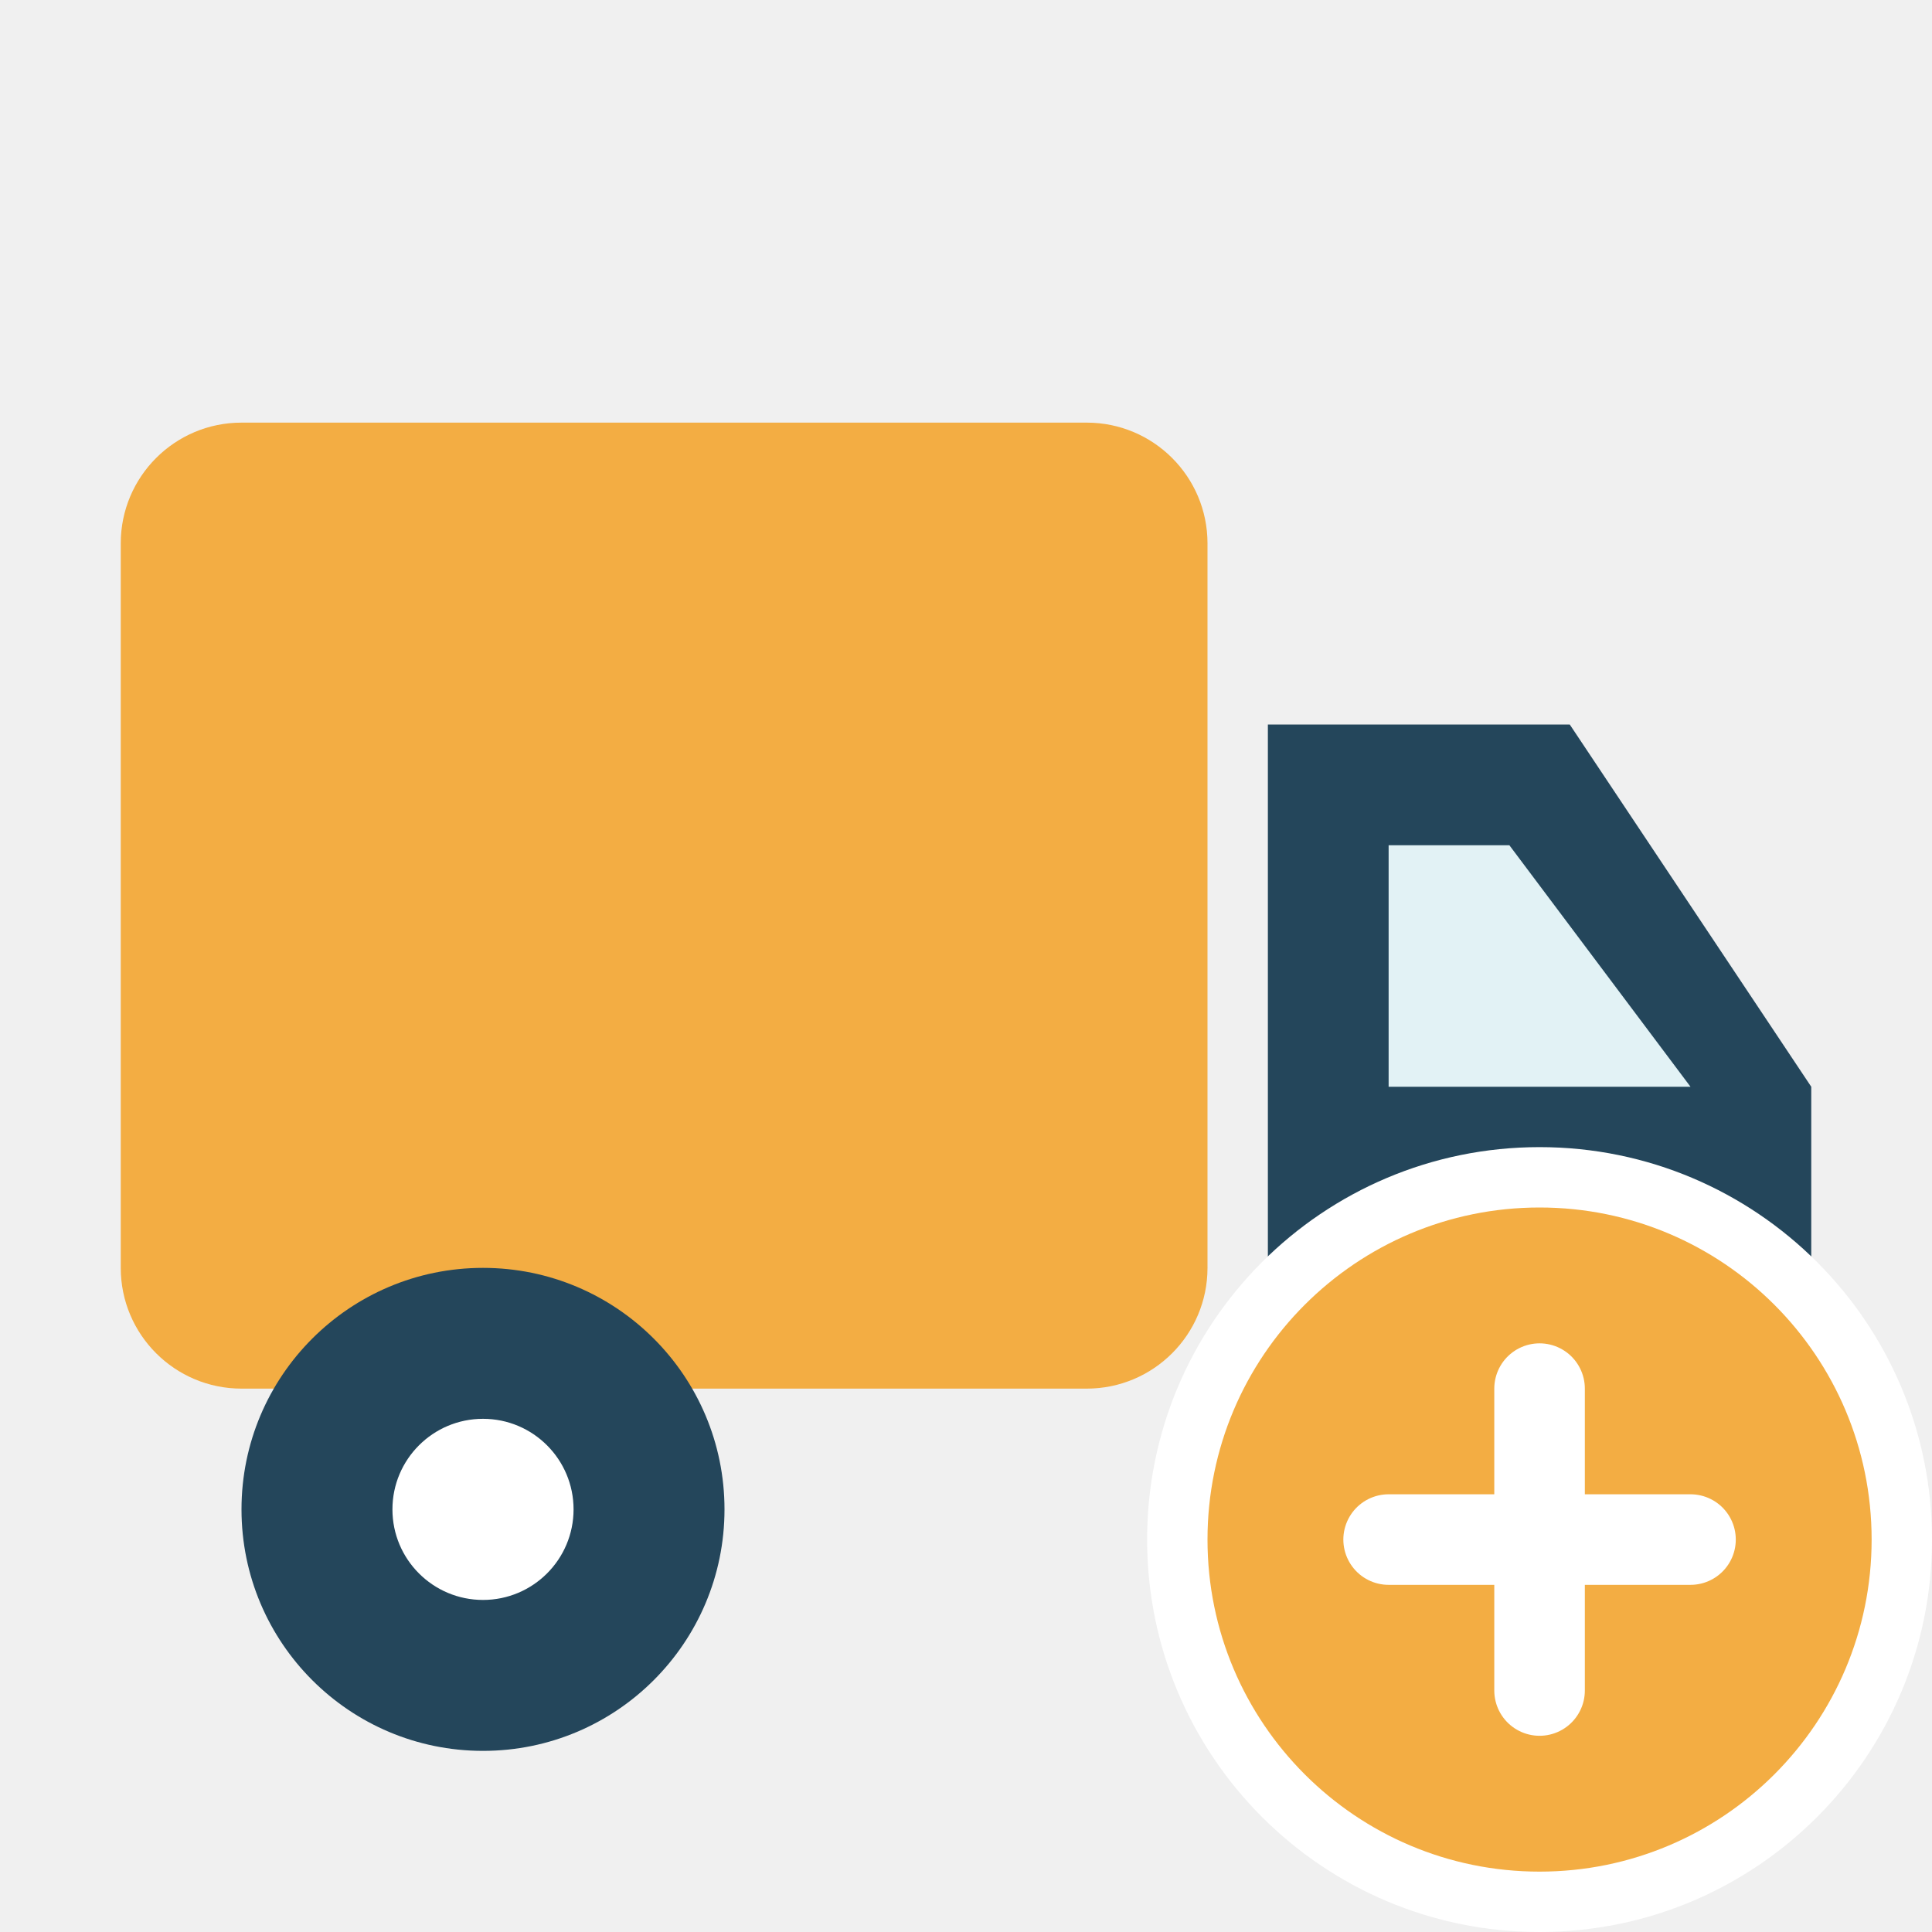
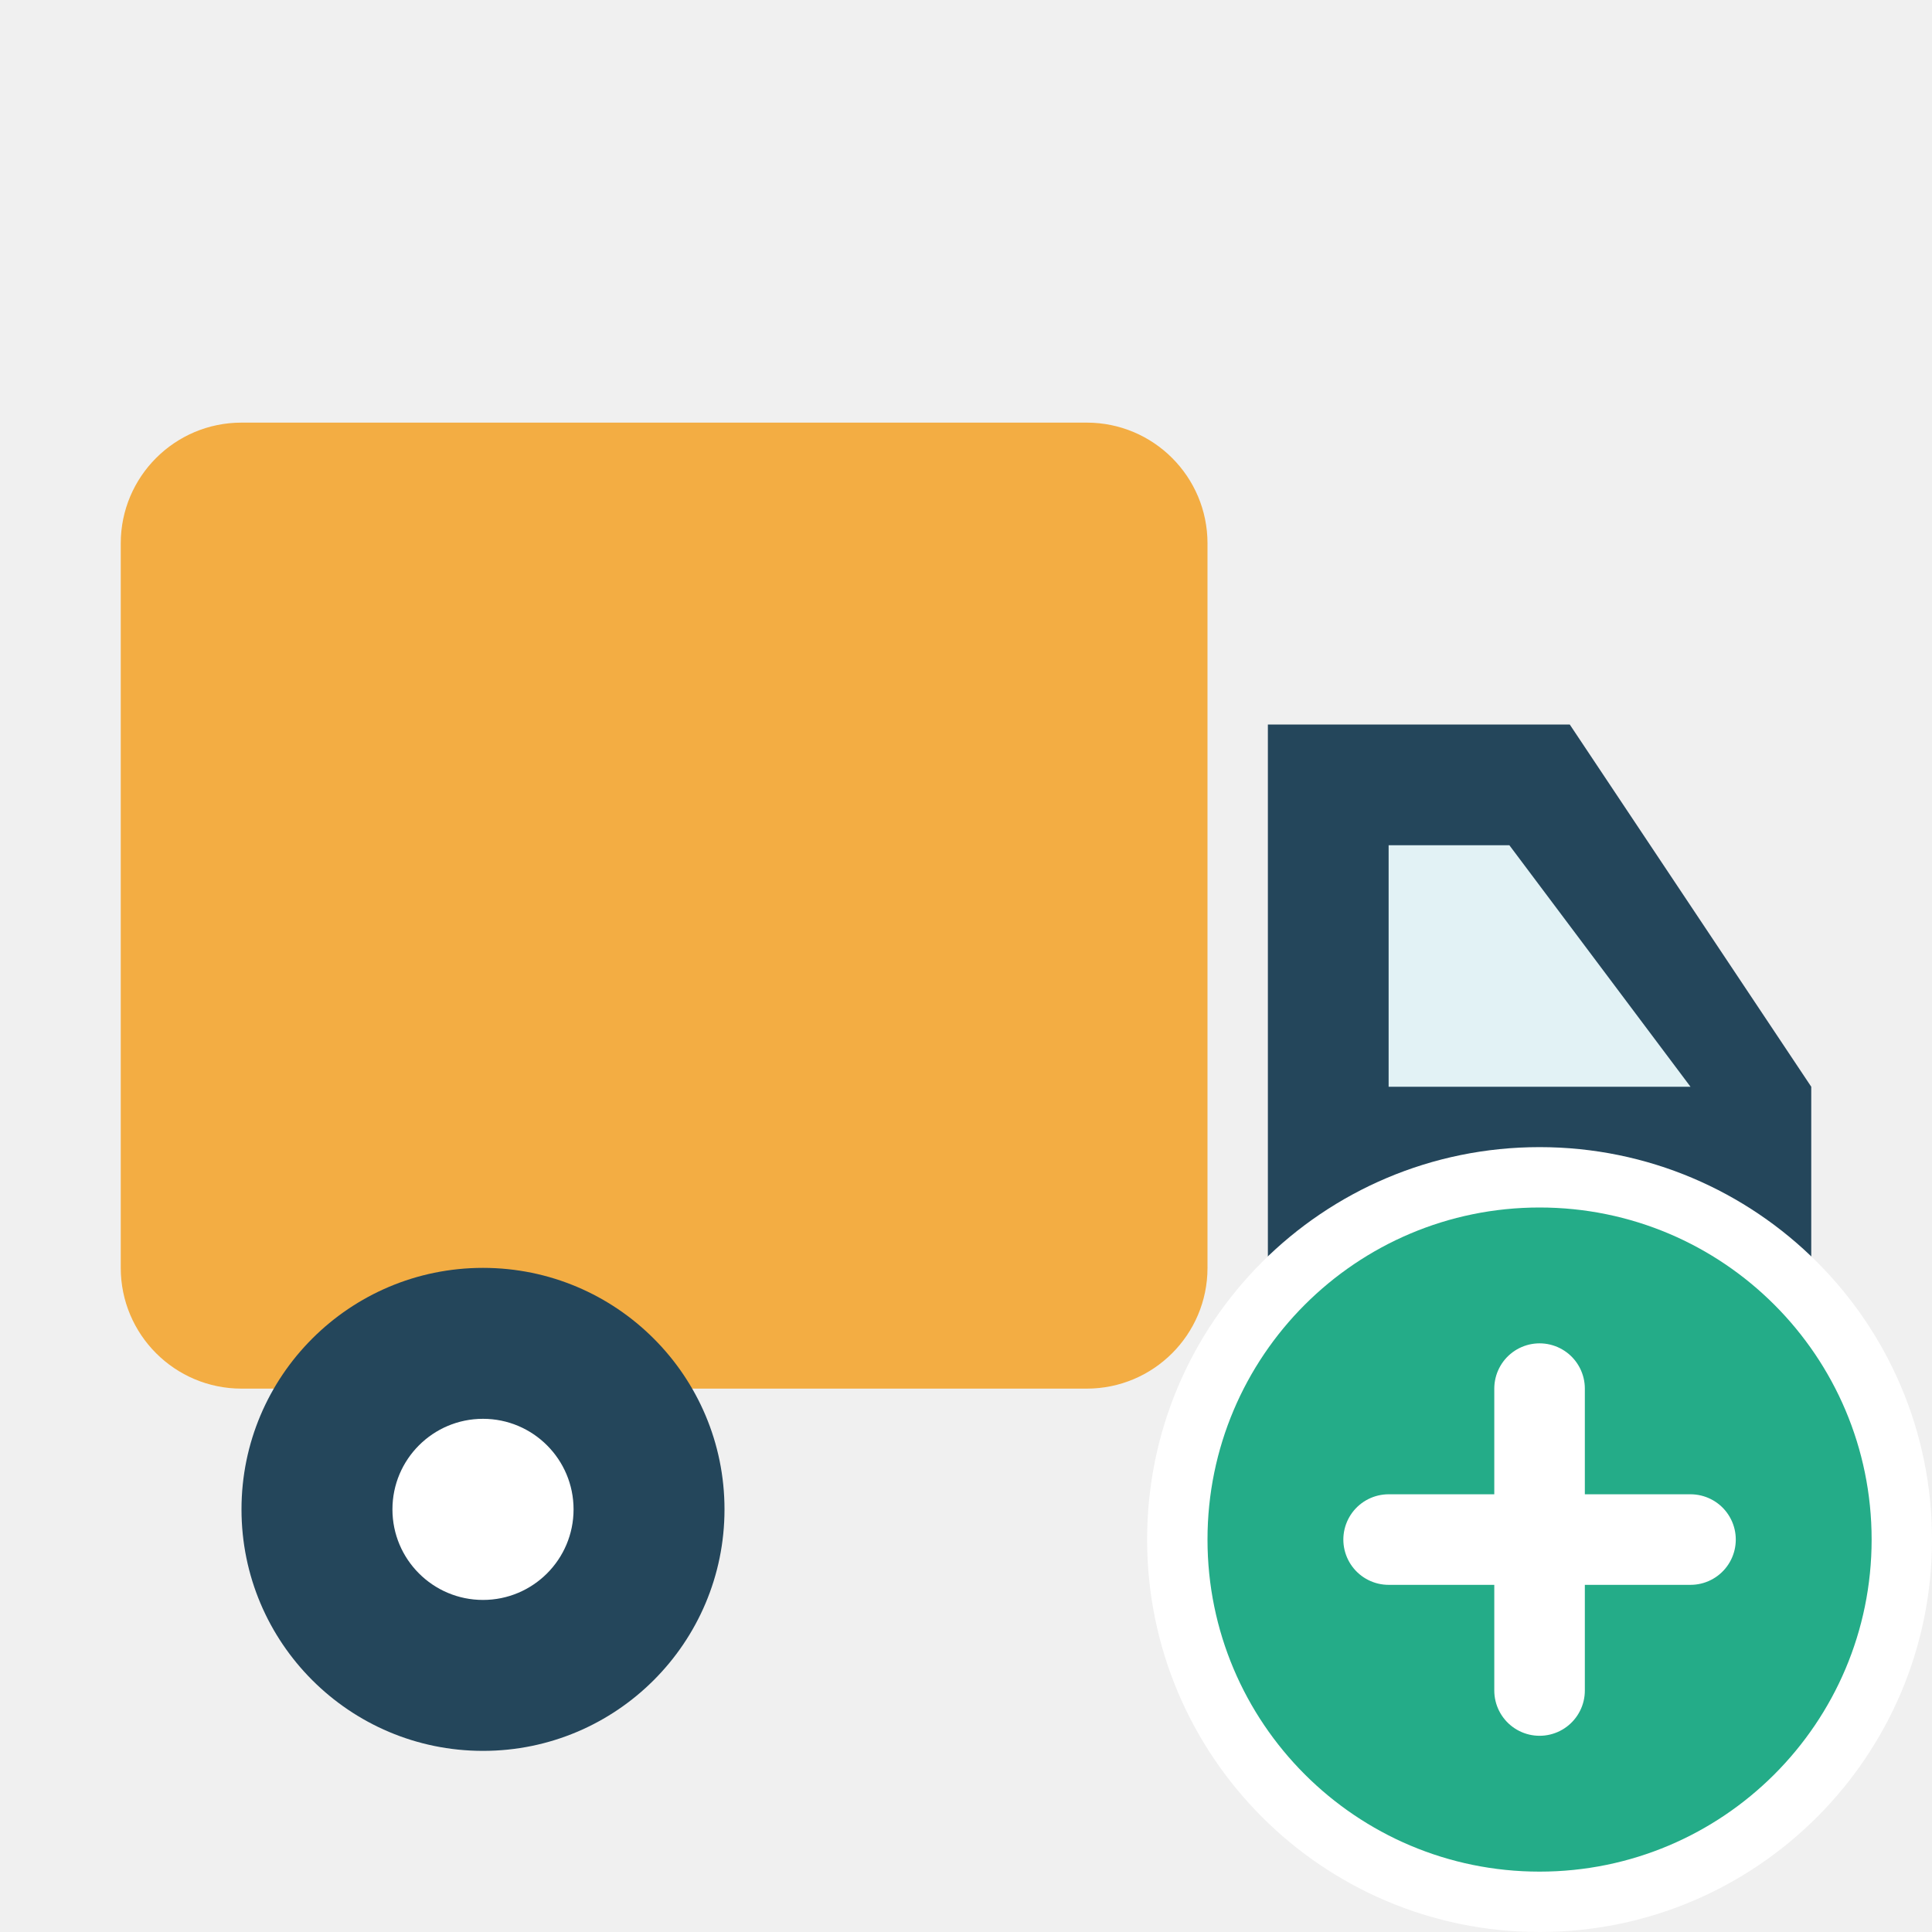
<svg xmlns="http://www.w3.org/2000/svg" width="32" height="32" viewBox="0 0 32 32">
  <rect x="2" y="7" width="18" height="16" rx="2" fill="#F3AD43" />
  <polygon points="21,12 26,12 30,18 30,24 21,24" fill="#24465B" />
  <polygon points="23,14 25,14 28,18 23,18" fill="#E2F2F5" />
  <ellipse cx="8.0" cy="25.0" rx="4.0" ry="4.0" fill="#24465B" />
  <ellipse cx="8.0" cy="25.0" rx="1.5" ry="1.5" fill="#FFFFFF" />
  <ellipse cx="25.0" cy="25.0" rx="4.0" ry="4.0" fill="#24465B" />
  <ellipse cx="25.0" cy="25.0" rx="1.5" ry="1.5" fill="#FFFFFF" />
  <ellipse cx="25.5" cy="25.5" rx="6.5" ry="6.5" fill="#FFFFFF" />
-   <ellipse cx="25.5" cy="25.5" rx="5.5" ry="5.5" fill="#F3AD43" />
+   <ellipse cx="25.5" cy="25.5" rx="5.5" ry="5.5" fill="#24AC88" />
  <polyline points="23,25.5 28,25.5" fill="none" stroke="#FFFFFF" stroke-width="1.5" stroke-linecap="round" stroke-linejoin="round" />
  <polyline points="25.5,23 25.5,28" fill="none" stroke="#FFFFFF" stroke-width="1.5" stroke-linecap="round" stroke-linejoin="round" />
</svg>
